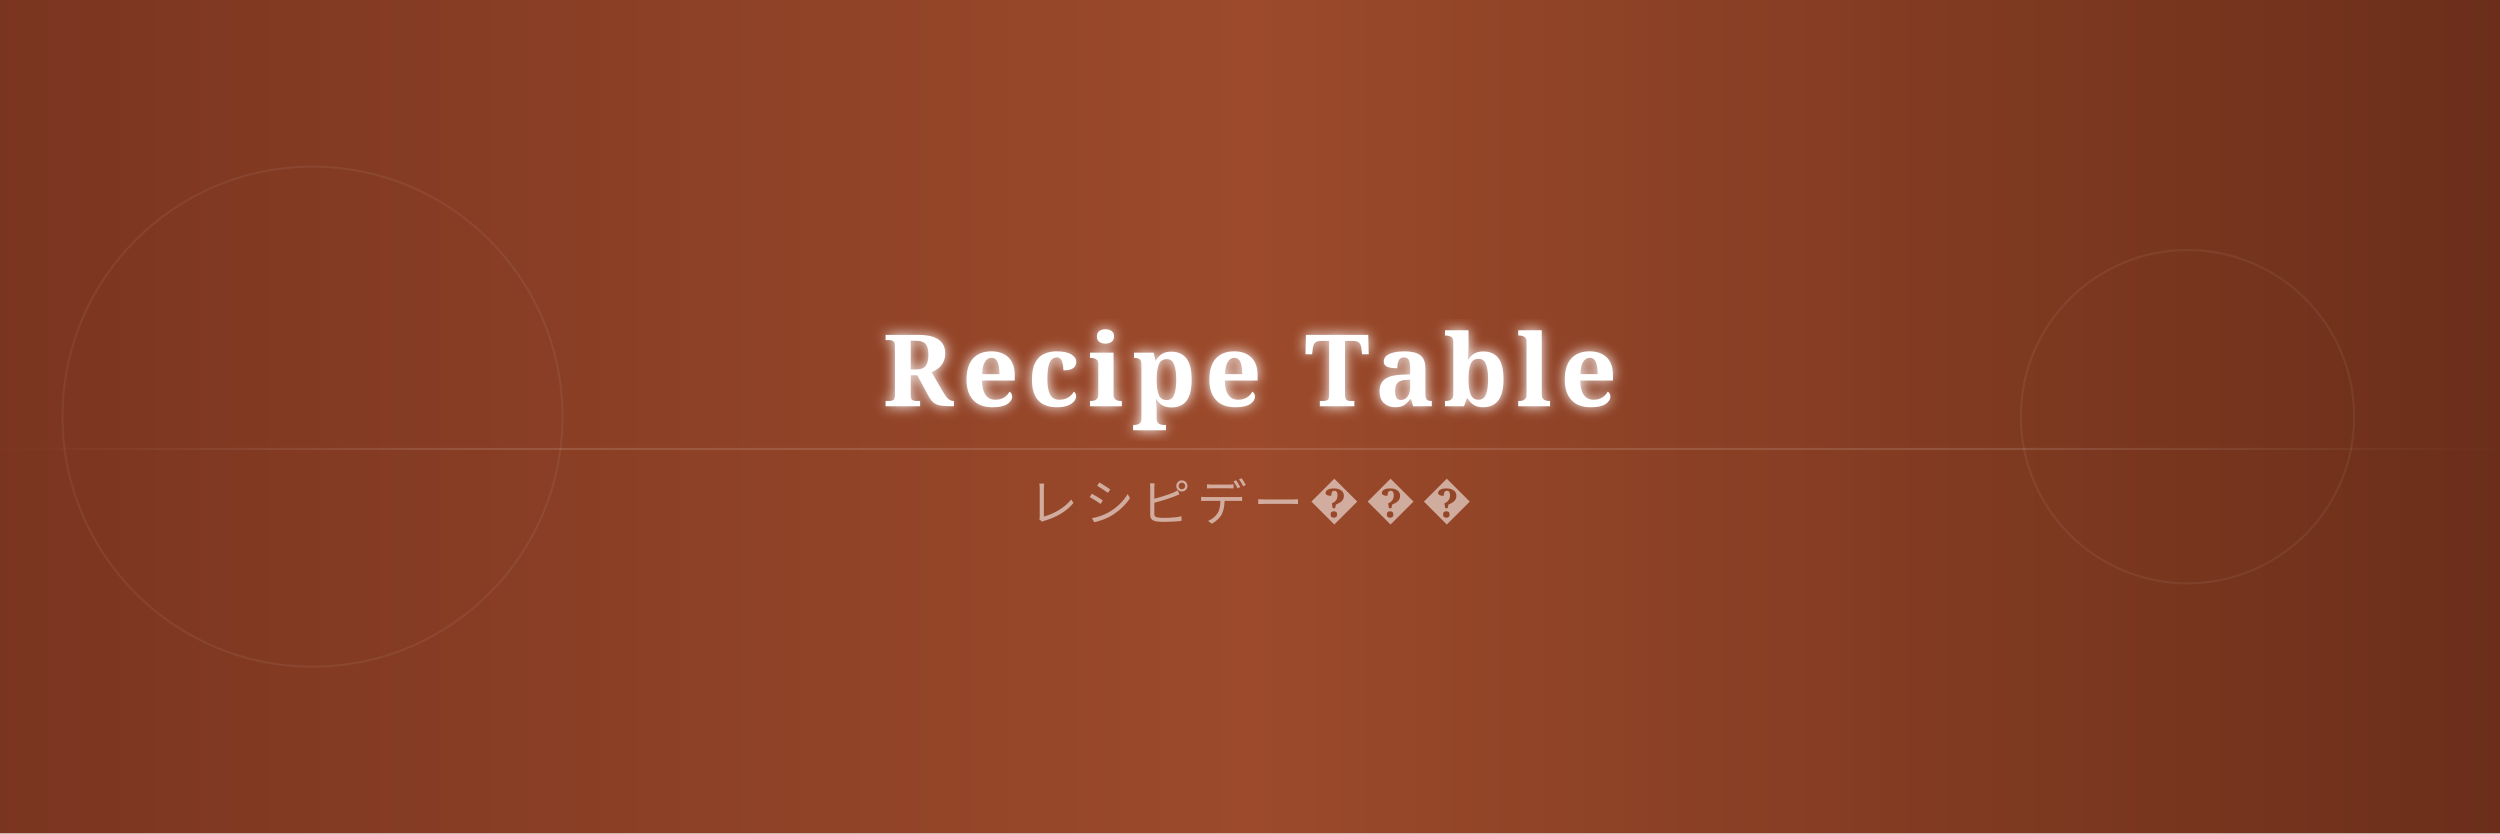
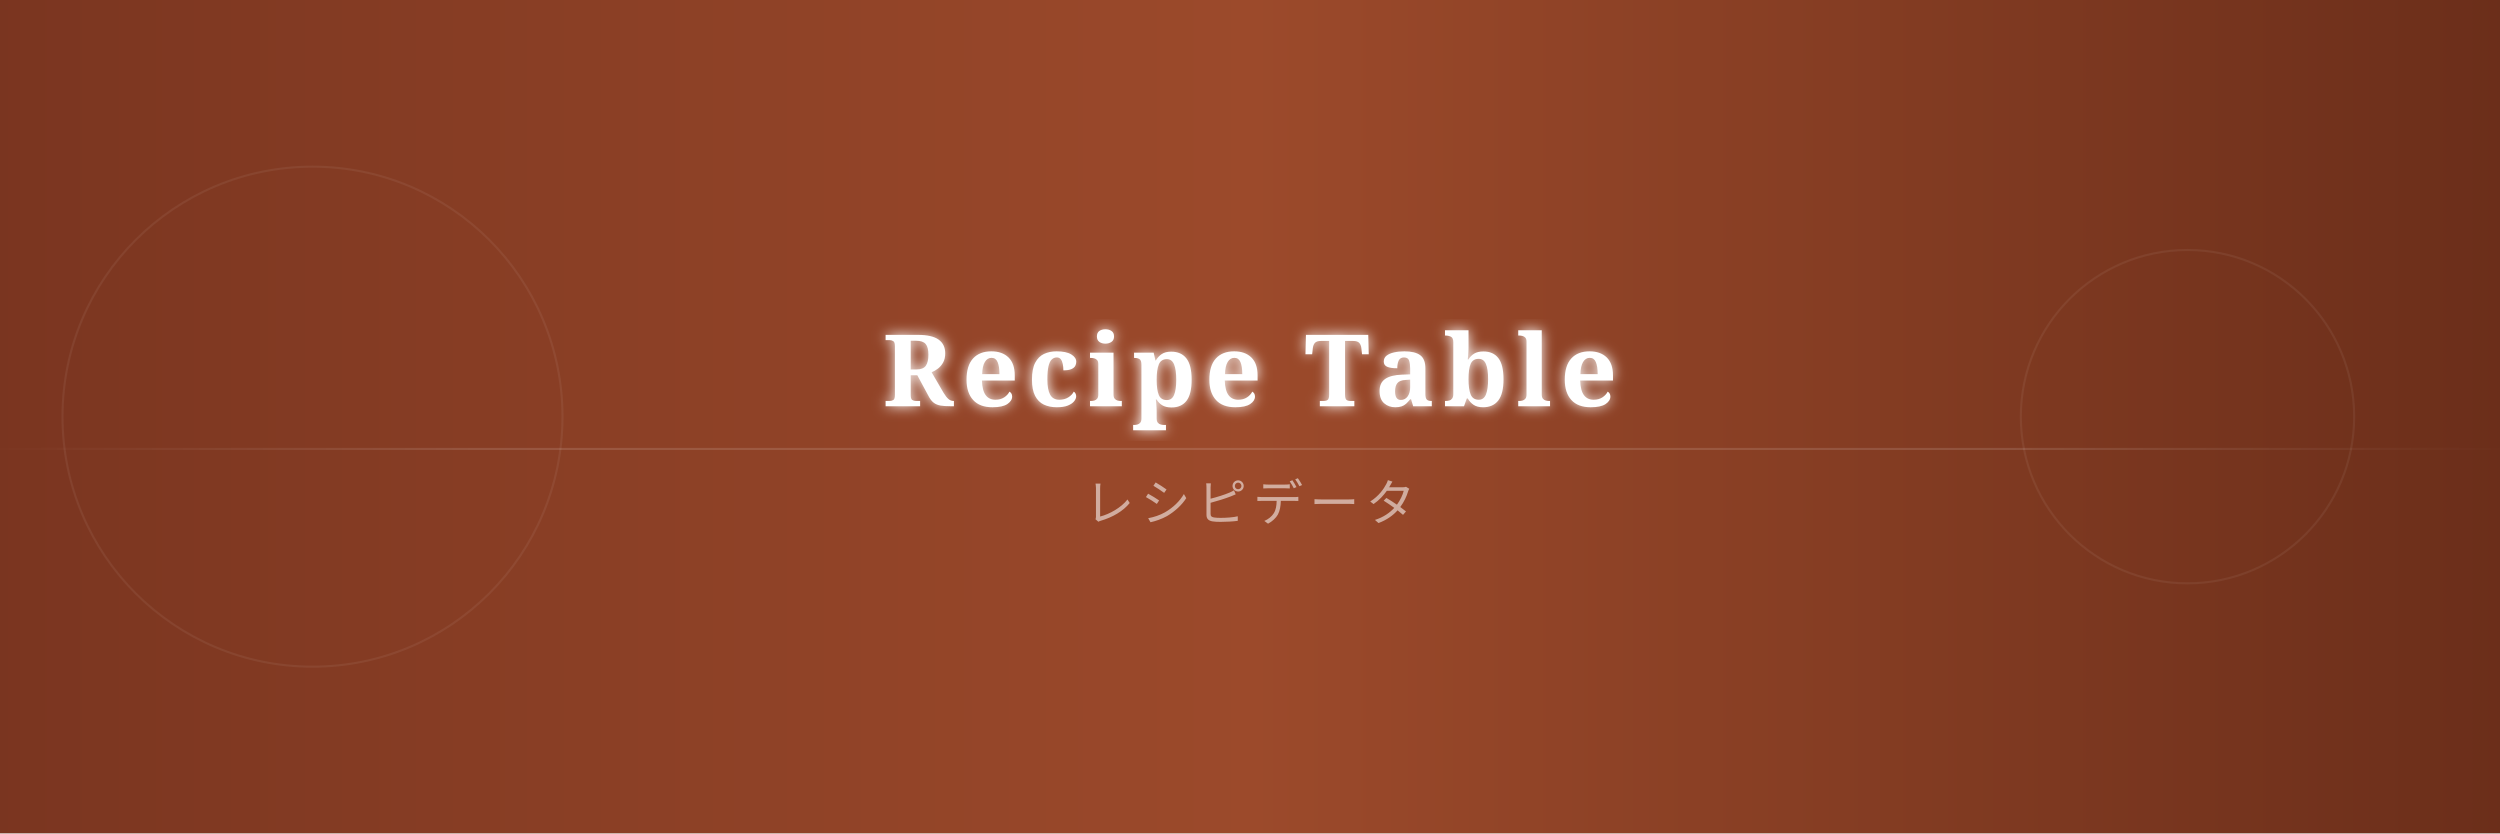
<svg xmlns="http://www.w3.org/2000/svg" viewBox="0 0 1200 400">
  <defs>
    <linearGradient id="bg" x1="0%" y1="0%" x2="100%" y2="0%">
      <stop offset="0%" stop-color="#7a3520" />
      <stop offset="50%" stop-color="#9c4a2b" />
      <stop offset="100%" stop-color="#6b2e1a" />
    </linearGradient>
    <filter id="glow">
      <feGaussianBlur stdDeviation="3" result="blur" />
      <feMerge>
        <feMergeNode in="blur" />
        <feMergeNode in="SourceGraphic" />
      </feMerge>
    </filter>
    <linearGradient id="line-fade" x1="0%" y1="0%" x2="100%" y2="0%">
      <stop offset="0%" stop-color="rgba(255,255,255,0)" />
      <stop offset="20%" stop-color="rgba(255,255,255,0.25)" />
      <stop offset="80%" stop-color="rgba(255,255,255,0.25)" />
      <stop offset="100%" stop-color="rgba(255,255,255,0)" />
    </linearGradient>
  </defs>
  <rect width="1200" height="400" fill="url(#bg)" />
  <rect x="0" y="215" width="1200" height="1" fill="url(#line-fade)" opacity="0.5" />
  <circle cx="150" cy="200" r="120" fill="none" stroke="rgba(255,255,255,0.06)" stroke-width="1" />
  <circle cx="1050" cy="200" r="80" fill="none" stroke="rgba(255,255,255,0.06)" stroke-width="1" />
  <text x="600" y="195" font-family="serif" font-size="48" fill="#ffffff" text-anchor="middle" font-weight="bold" letter-spacing="4" filter="url(#glow)">Recipe Table</text>
-   <text x="600" y="250" font-family="serif" font-size="24" fill="rgba(255,255,255,0.55)" text-anchor="middle" letter-spacing="3">レシピデー���</text>
+   <text x="600" y="250" font-family="serif" font-size="24" fill="rgba(255,255,255,0.55)" text-anchor="middle" letter-spacing="3">レシピデータ</text>
</svg>
